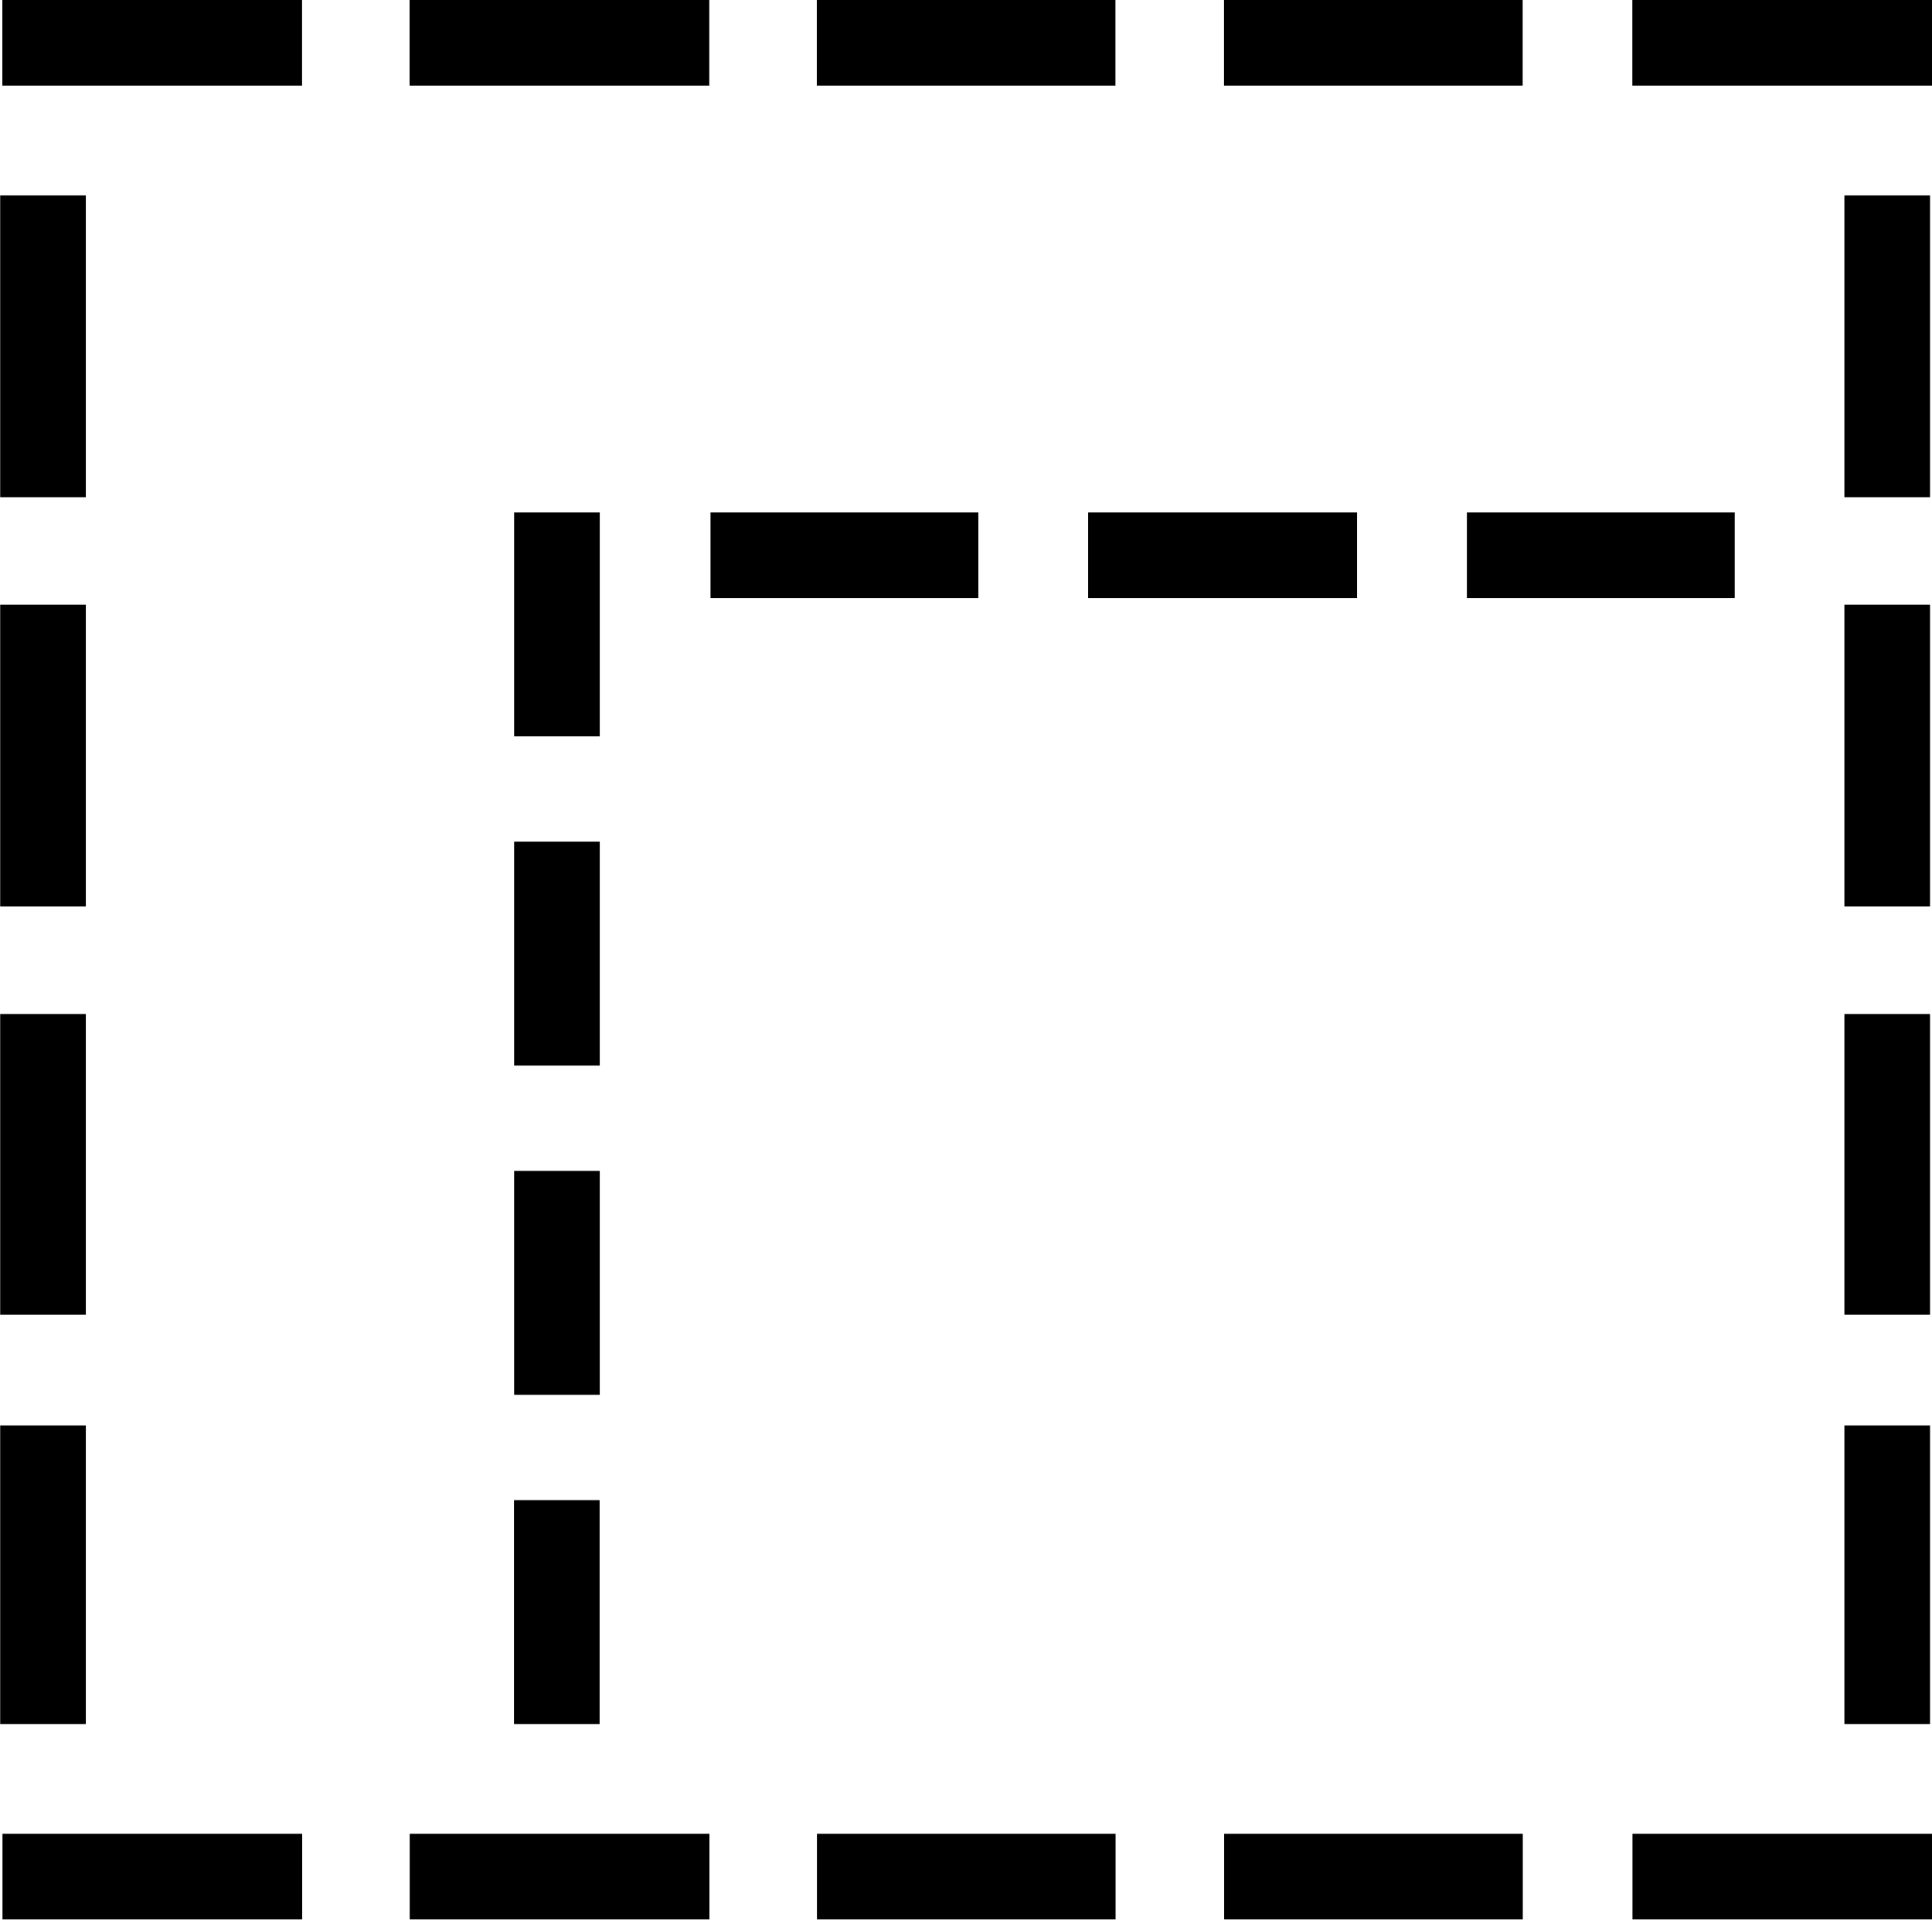
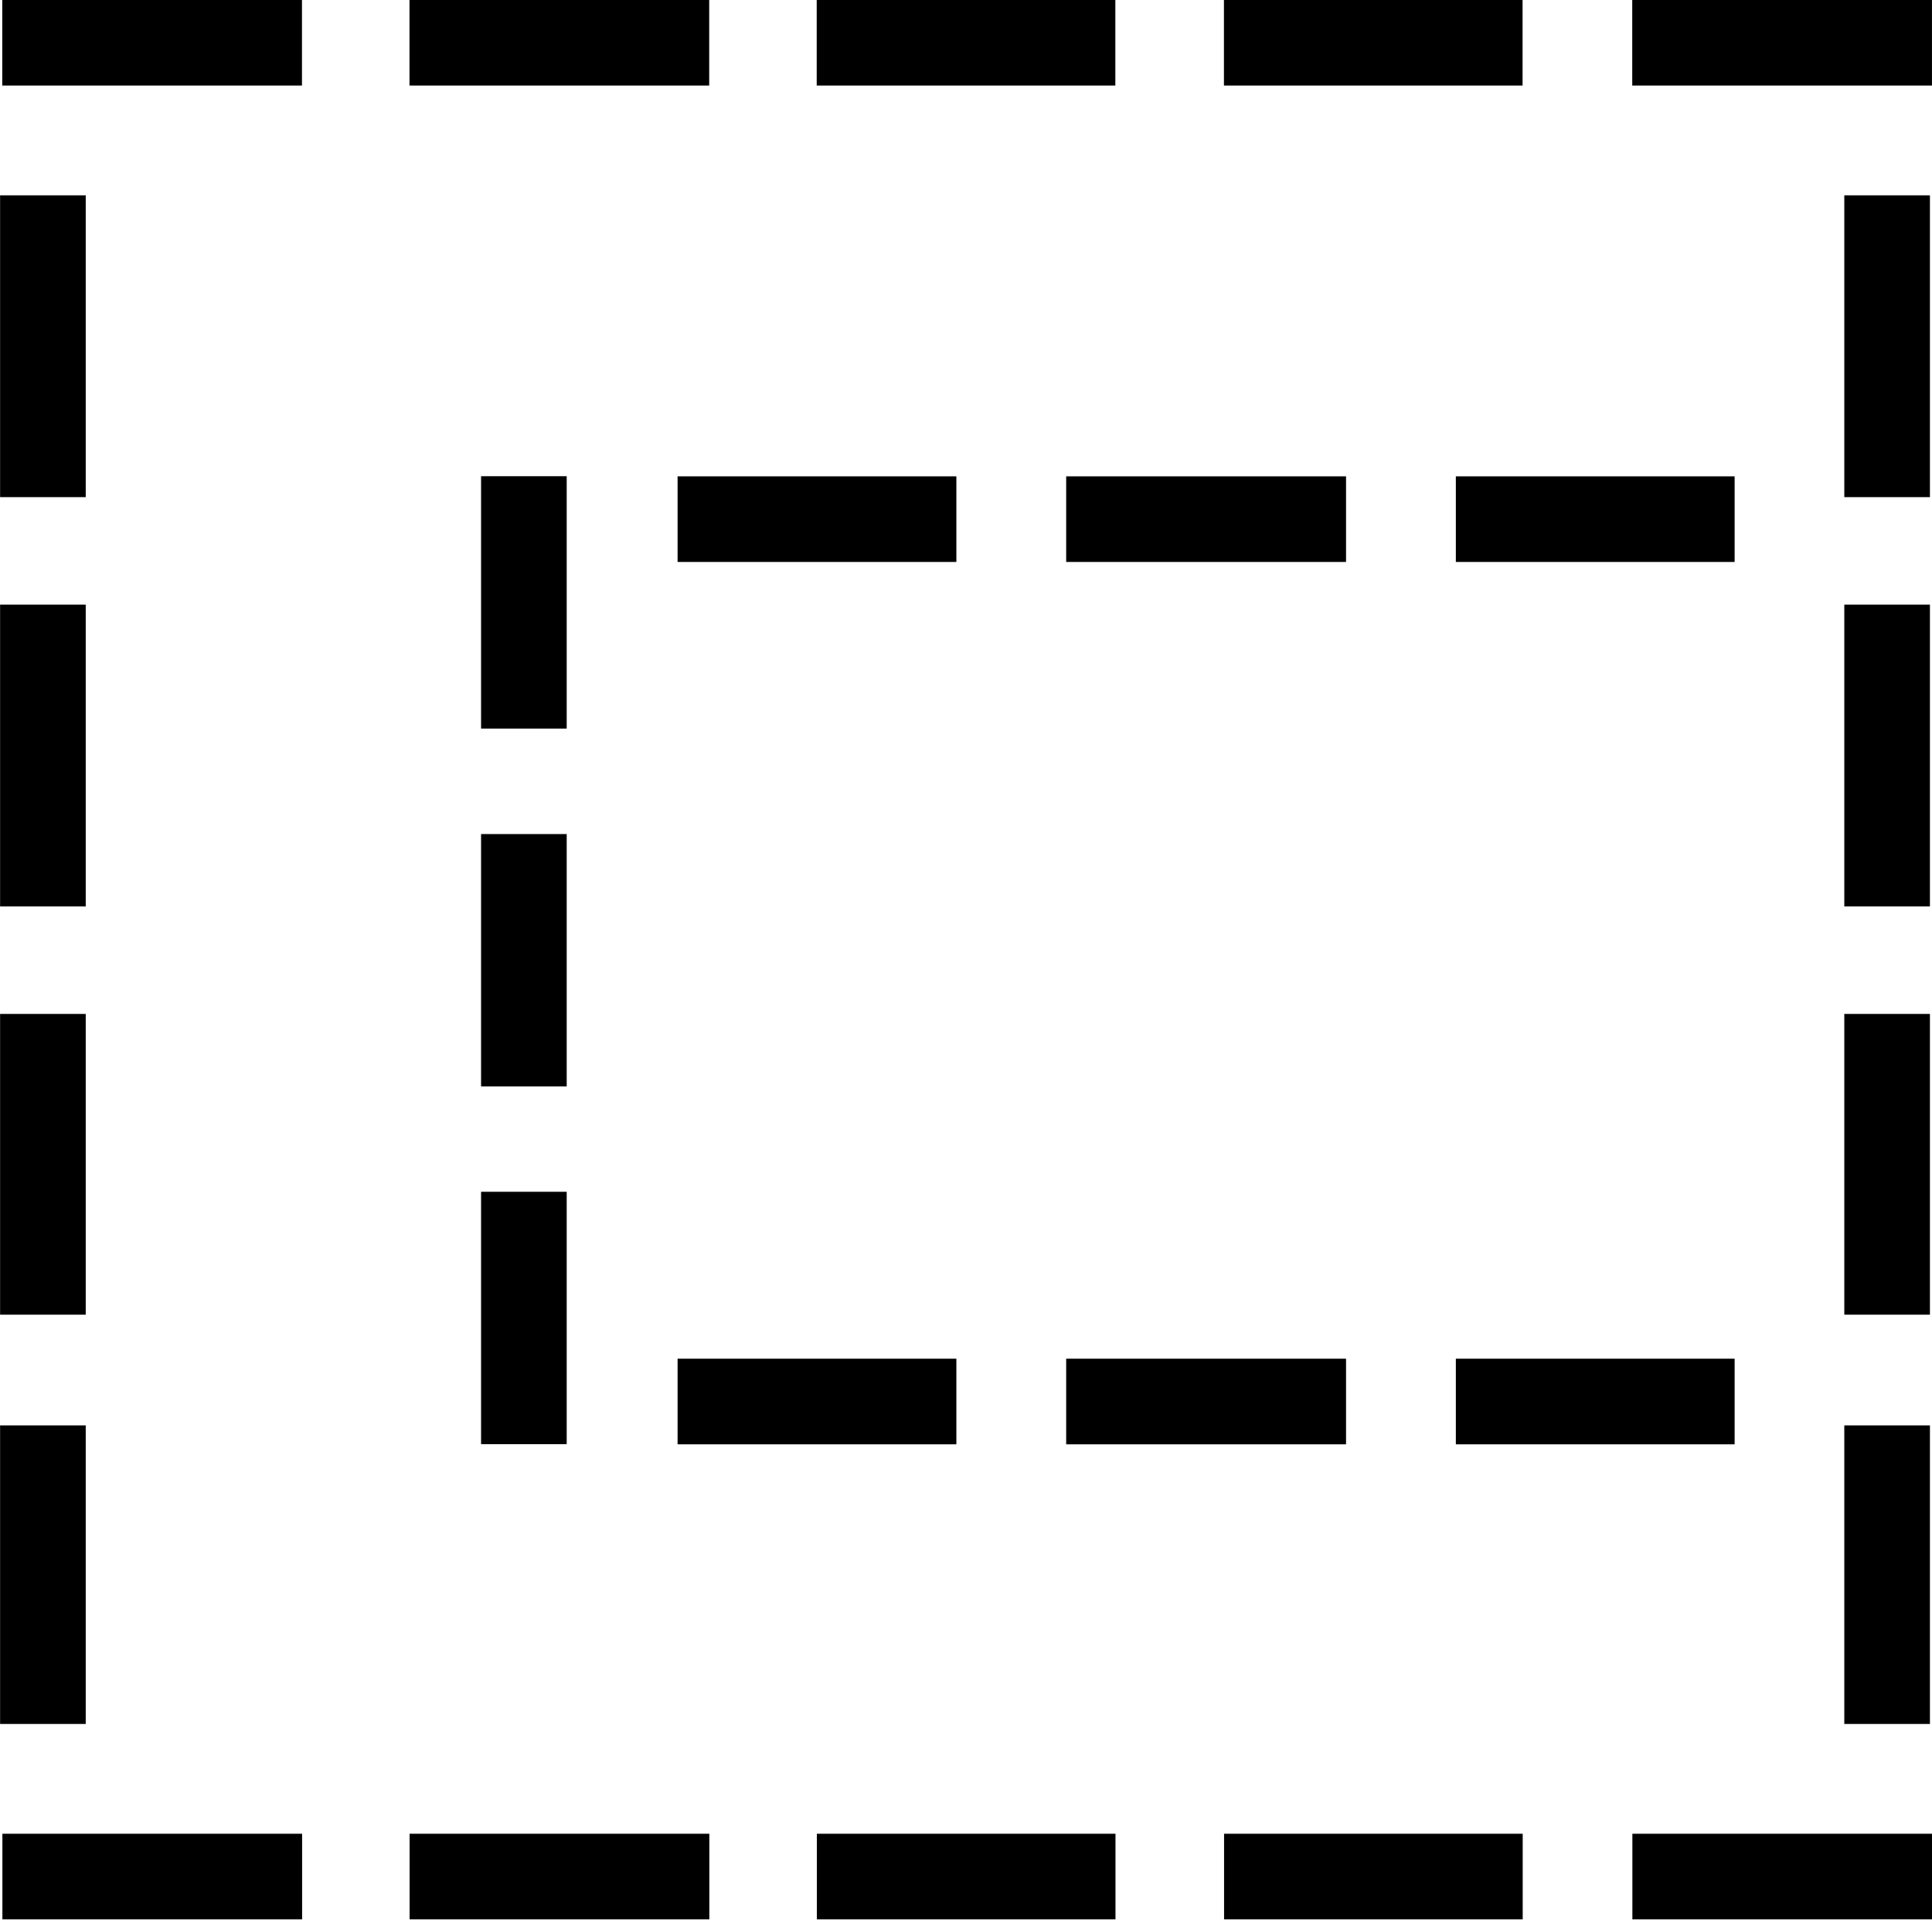
<svg xmlns="http://www.w3.org/2000/svg" class="icon construction-icon" width="14.304mm" height="14.214mm" viewBox="0 0 14.304 14.214" version="1.1" id="svg1">
  <defs id="defs1" />
-   <g id="layer1" transform="translate(-136.0856,-83.71004)">
-     <path d="m 150.39,84.344 h -2.219 v -0.634 h 2.219 z m -3.031,0 h -2.211 v -0.634 h 2.211 z m -3.015,0 h -2.211 v -0.634 h 2.211 z m -3.007,0 h -2.219 v -0.634 h 2.219 z m -3.015,0 h -2.219 v -0.634 h 2.219 z m 12.053,3.048 h -0.634 v -2.235 h 0.634 z m -13.654,0 h -0.634 v -2.235 h 0.634 z m 13.654,3.031 h -0.634 v -2.235 h 0.634 z m -13.654,0 h -0.634 v -2.235 h 0.634 z m 13.654,3.023 h -0.634 v -2.227 h 0.634 z m -13.654,0 h -0.634 v -2.227 h 0.634 z m 13.654,3.031 h -0.634 v -2.211 h 0.634 z m -13.654,0 h -0.634 v -2.211 h 0.634 z m 13.67,1.447 h -2.219 v -0.634 h 2.219 z m -3.031,0 h -2.211 v -0.634 h 2.211 z m -3.015,0 h -2.211 v -0.634 h 2.211 z m -3.007,0 h -2.219 v -0.634 h 2.219 z m -3.015,0 h -2.219 v -0.634 h 2.219 z m 1.569,-10.419 h 0.634 v 1.658 h -0.634 z m 0,4.876 h 0.634 v 1.658 h -0.634 z m 0,-2.438 h 0.634 v 1.658 h -0.634 z m 9.037,-2.438 v 0.634 h -1.983 v -0.634 z m -2.796,0 v 0.634 h -1.991 v -0.634 z m -2.804,0 v 0.634 h -1.983 v -0.634 z m -3.438,7.314 h 0.634 v 1.658 h -0.634 z" id="path1-28" />
+   <g id="layer1" transform="translate(-129.4953,-37.67254)">
+     <path d="m 143.799,38.306 h -2.219 v -0.634 h 2.219 z m -3.031,0 h -2.211 v -0.634 h 2.211 z m -3.015,0 h -2.211 v -0.634 h 2.211 z m -3.007,0 h -2.219 v -0.634 h 2.219 z m -3.015,0 h -2.219 v -0.634 h 2.219 z m 12.053,3.048 h -0.634 v -2.235 h 0.634 z m -13.654,0 h -0.634 v -2.235 h 0.634 z m 13.654,3.031 h -0.634 v -2.235 h 0.634 z m -13.654,0 h -0.634 v -2.235 h 0.634 z m 13.654,3.023 h -0.634 v -2.227 h 0.634 z m -13.654,0 h -0.634 v -2.227 h 0.634 z m 13.654,3.031 h -0.634 v -2.211 h 0.634 z m -13.654,0 h -0.634 v -2.211 h 0.634 z m 13.67,1.447 h -2.219 v -0.634 h 2.219 z m -3.031,0 h -2.211 v -0.634 h 2.211 z m -3.015,0 h -2.211 v -0.634 h 2.211 z m -3.007,0 h -2.219 v -0.634 h 2.219 z m -3.015,0 h -2.219 v -0.634 h 2.219 z m 1.325,-10.687 h 0.634 v 1.869 h -0.634 z m 0,5.299 h 0.634 v 1.869 h -0.634 z m 0,-2.649 h 0.634 v 1.869 h -0.634 z m 9.281,-2.649 v 0.634 h -2.064 v -0.634 z m -2.877,0 v 0.634 h -2.072 v -0.634 z m 2.877,6.534 v 0.634 h -2.064 v -0.634 z m -2.877,0 v 0.634 h -2.072 v -0.634 z m -2.885,-6.534 v 0.634 h -2.064 v -0.634 z m 0,6.534 v 0.634 h -2.064 v -0.634 z" id="path1-37" />
  </g>
</svg>
